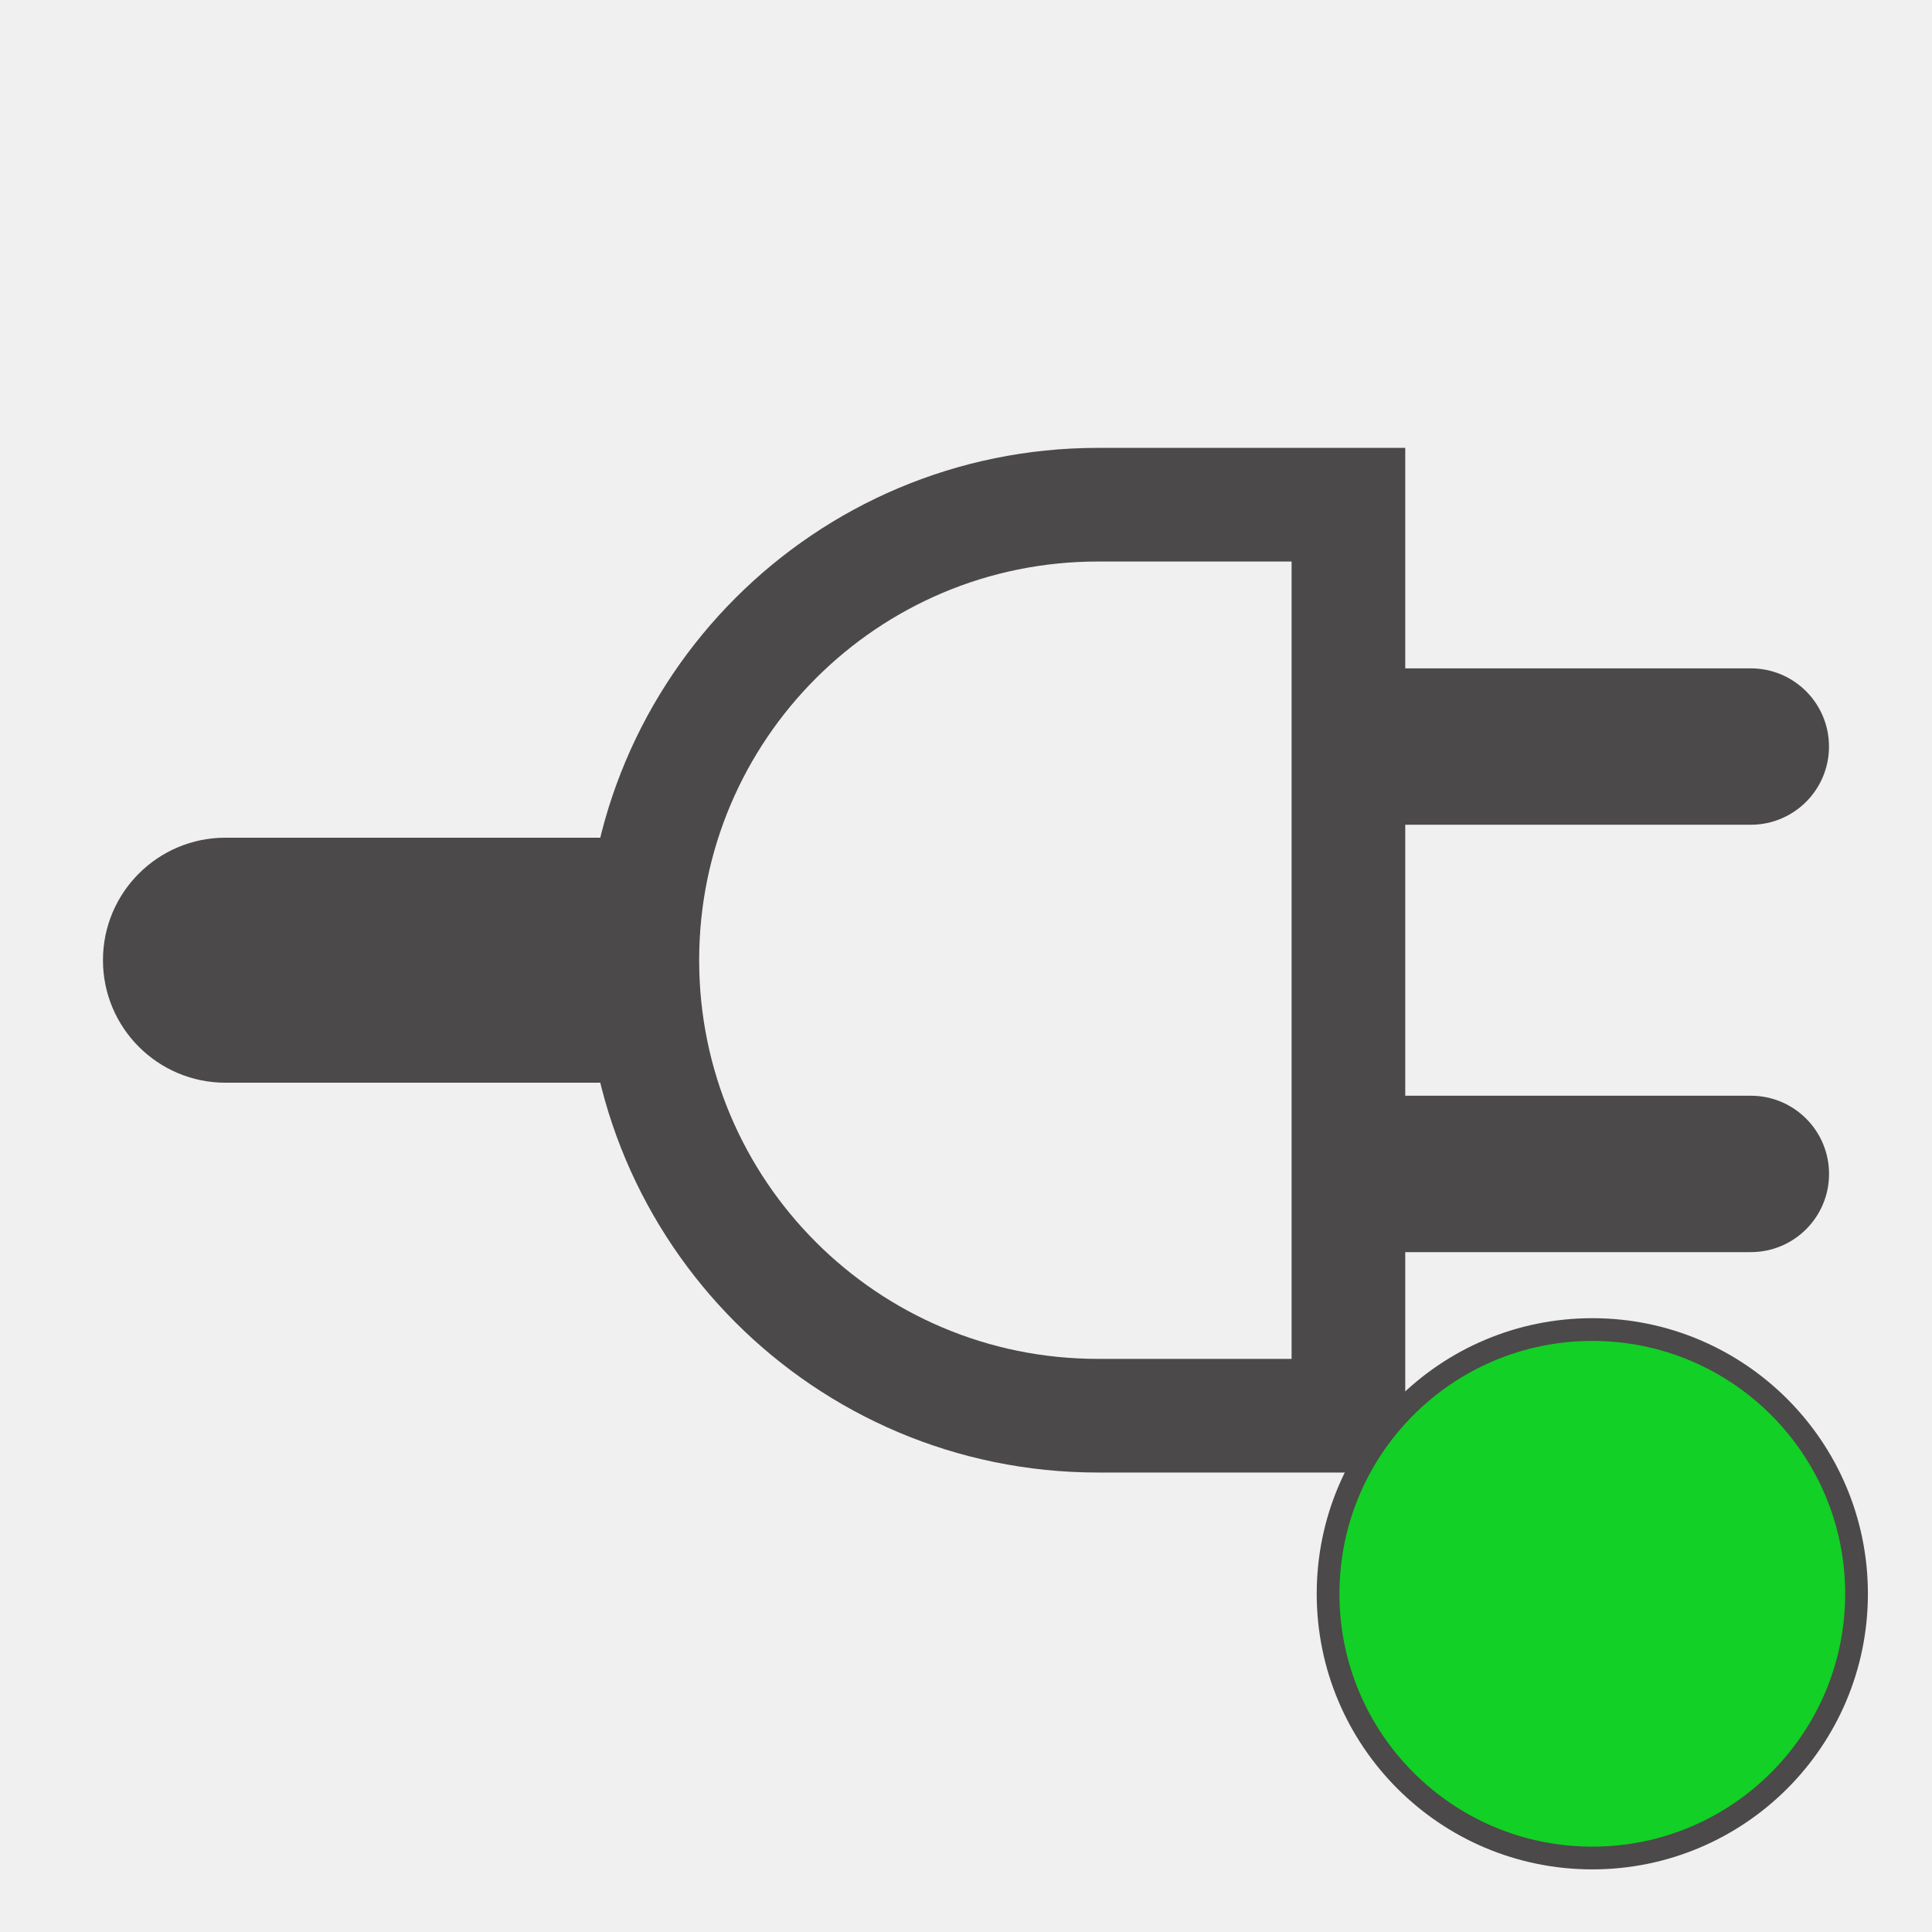
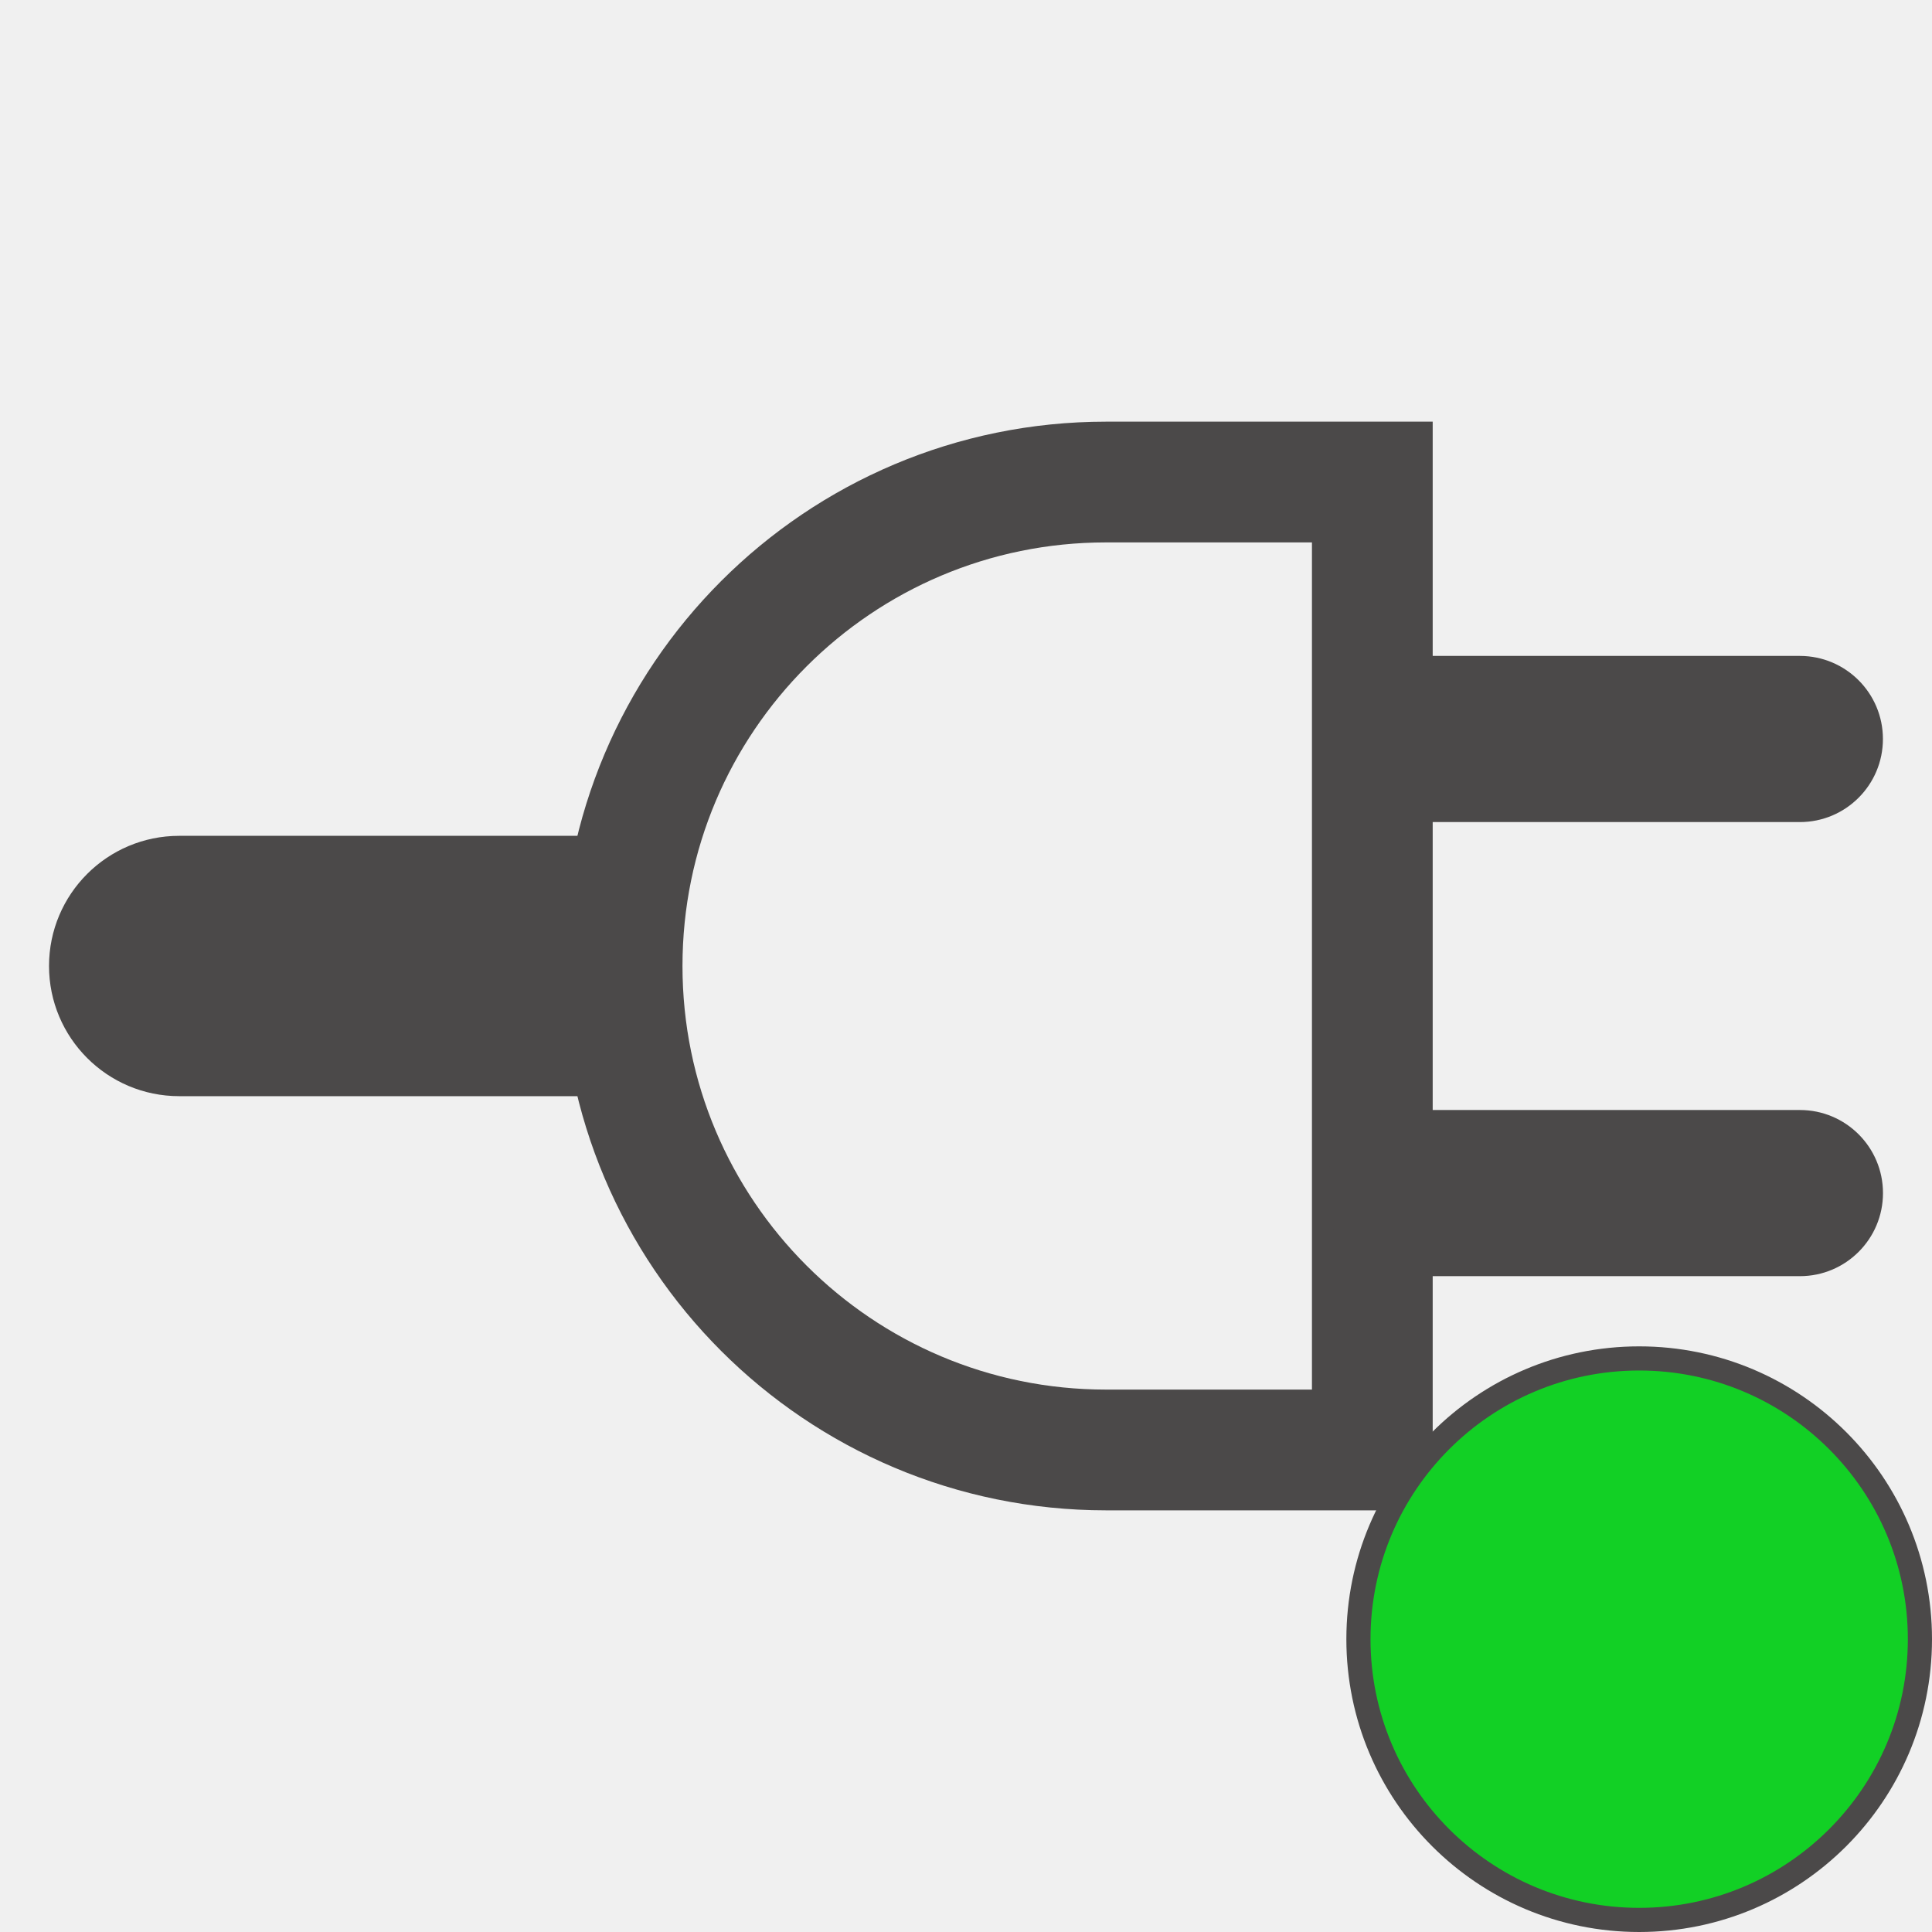
- <svg xmlns="http://www.w3.org/2000/svg" width="17" height="17" viewBox="0 0 17 17" fill="none">
-   <g clip-path="url(#clip0_359_1460)">
-     <path d="M11.865 4.441V12.457H9.66C7.446 12.457 5.652 10.663 5.652 8.449C5.652 6.235 7.446 4.441 9.66 4.441H11.865Z" stroke="#4B4949" />
-     <path d="M5.745 7.371V9.527H1.984C1.389 9.527 0.906 9.044 0.906 8.449V8.449C0.906 7.853 1.389 7.371 1.984 7.371H5.745Z" fill="#4B4949" />
-     <rect width="1.376" height="4.619" rx="0.688" transform="matrix(0 1 1 0 11.4751 9.6416)" fill="#4B4949" />
-     <rect width="1.376" height="4.536" rx="0.688" transform="matrix(0 1 1 0 11.5576 5.88104)" fill="#4B4949" />
-     <circle cx="14.011" cy="14.024" r="2.325" fill="#12D025" stroke="#4B4949" stroke-width="0.2" />
-   </g>
-   <defs>
-     <clipPath id="clip0_359_1460">
-       <rect width="16" height="16" fill="white" transform="translate(0.5 0.448975)" />
-     </clipPath>
-   </defs>
+ <svg xmlns="http://www.w3.org/2000/svg" width="16" height="16" viewBox="0 0 16 16" fill="none">
+   <path d="M11.365 3.992V12.008H9.16C6.946 12.008 5.152 10.214 5.152 8C5.152 5.786 6.946 3.992 9.16 3.992H11.365Z" stroke="#4B4949" />
+   <path d="M5.245 6.922V9.078H1.484C0.889 9.078 0.406 8.595 0.406 8C0.406 7.404 0.889 6.922 1.484 6.922H5.245Z" fill="#4B4949" />
+   <rect width="1.376" height="4.619" rx="0.688" transform="matrix(0 1 1 0 10.9751 9.19263)" fill="#4B4949" />
+   <rect width="1.376" height="4.536" rx="0.688" transform="matrix(0 1 1 0 11.0576 5.43208)" fill="#4B4949" />
+   <circle cx="13.575" cy="13.575" r="2.325" fill="#12D025" stroke="#4B4949" stroke-width="0.2" />
</svg>
